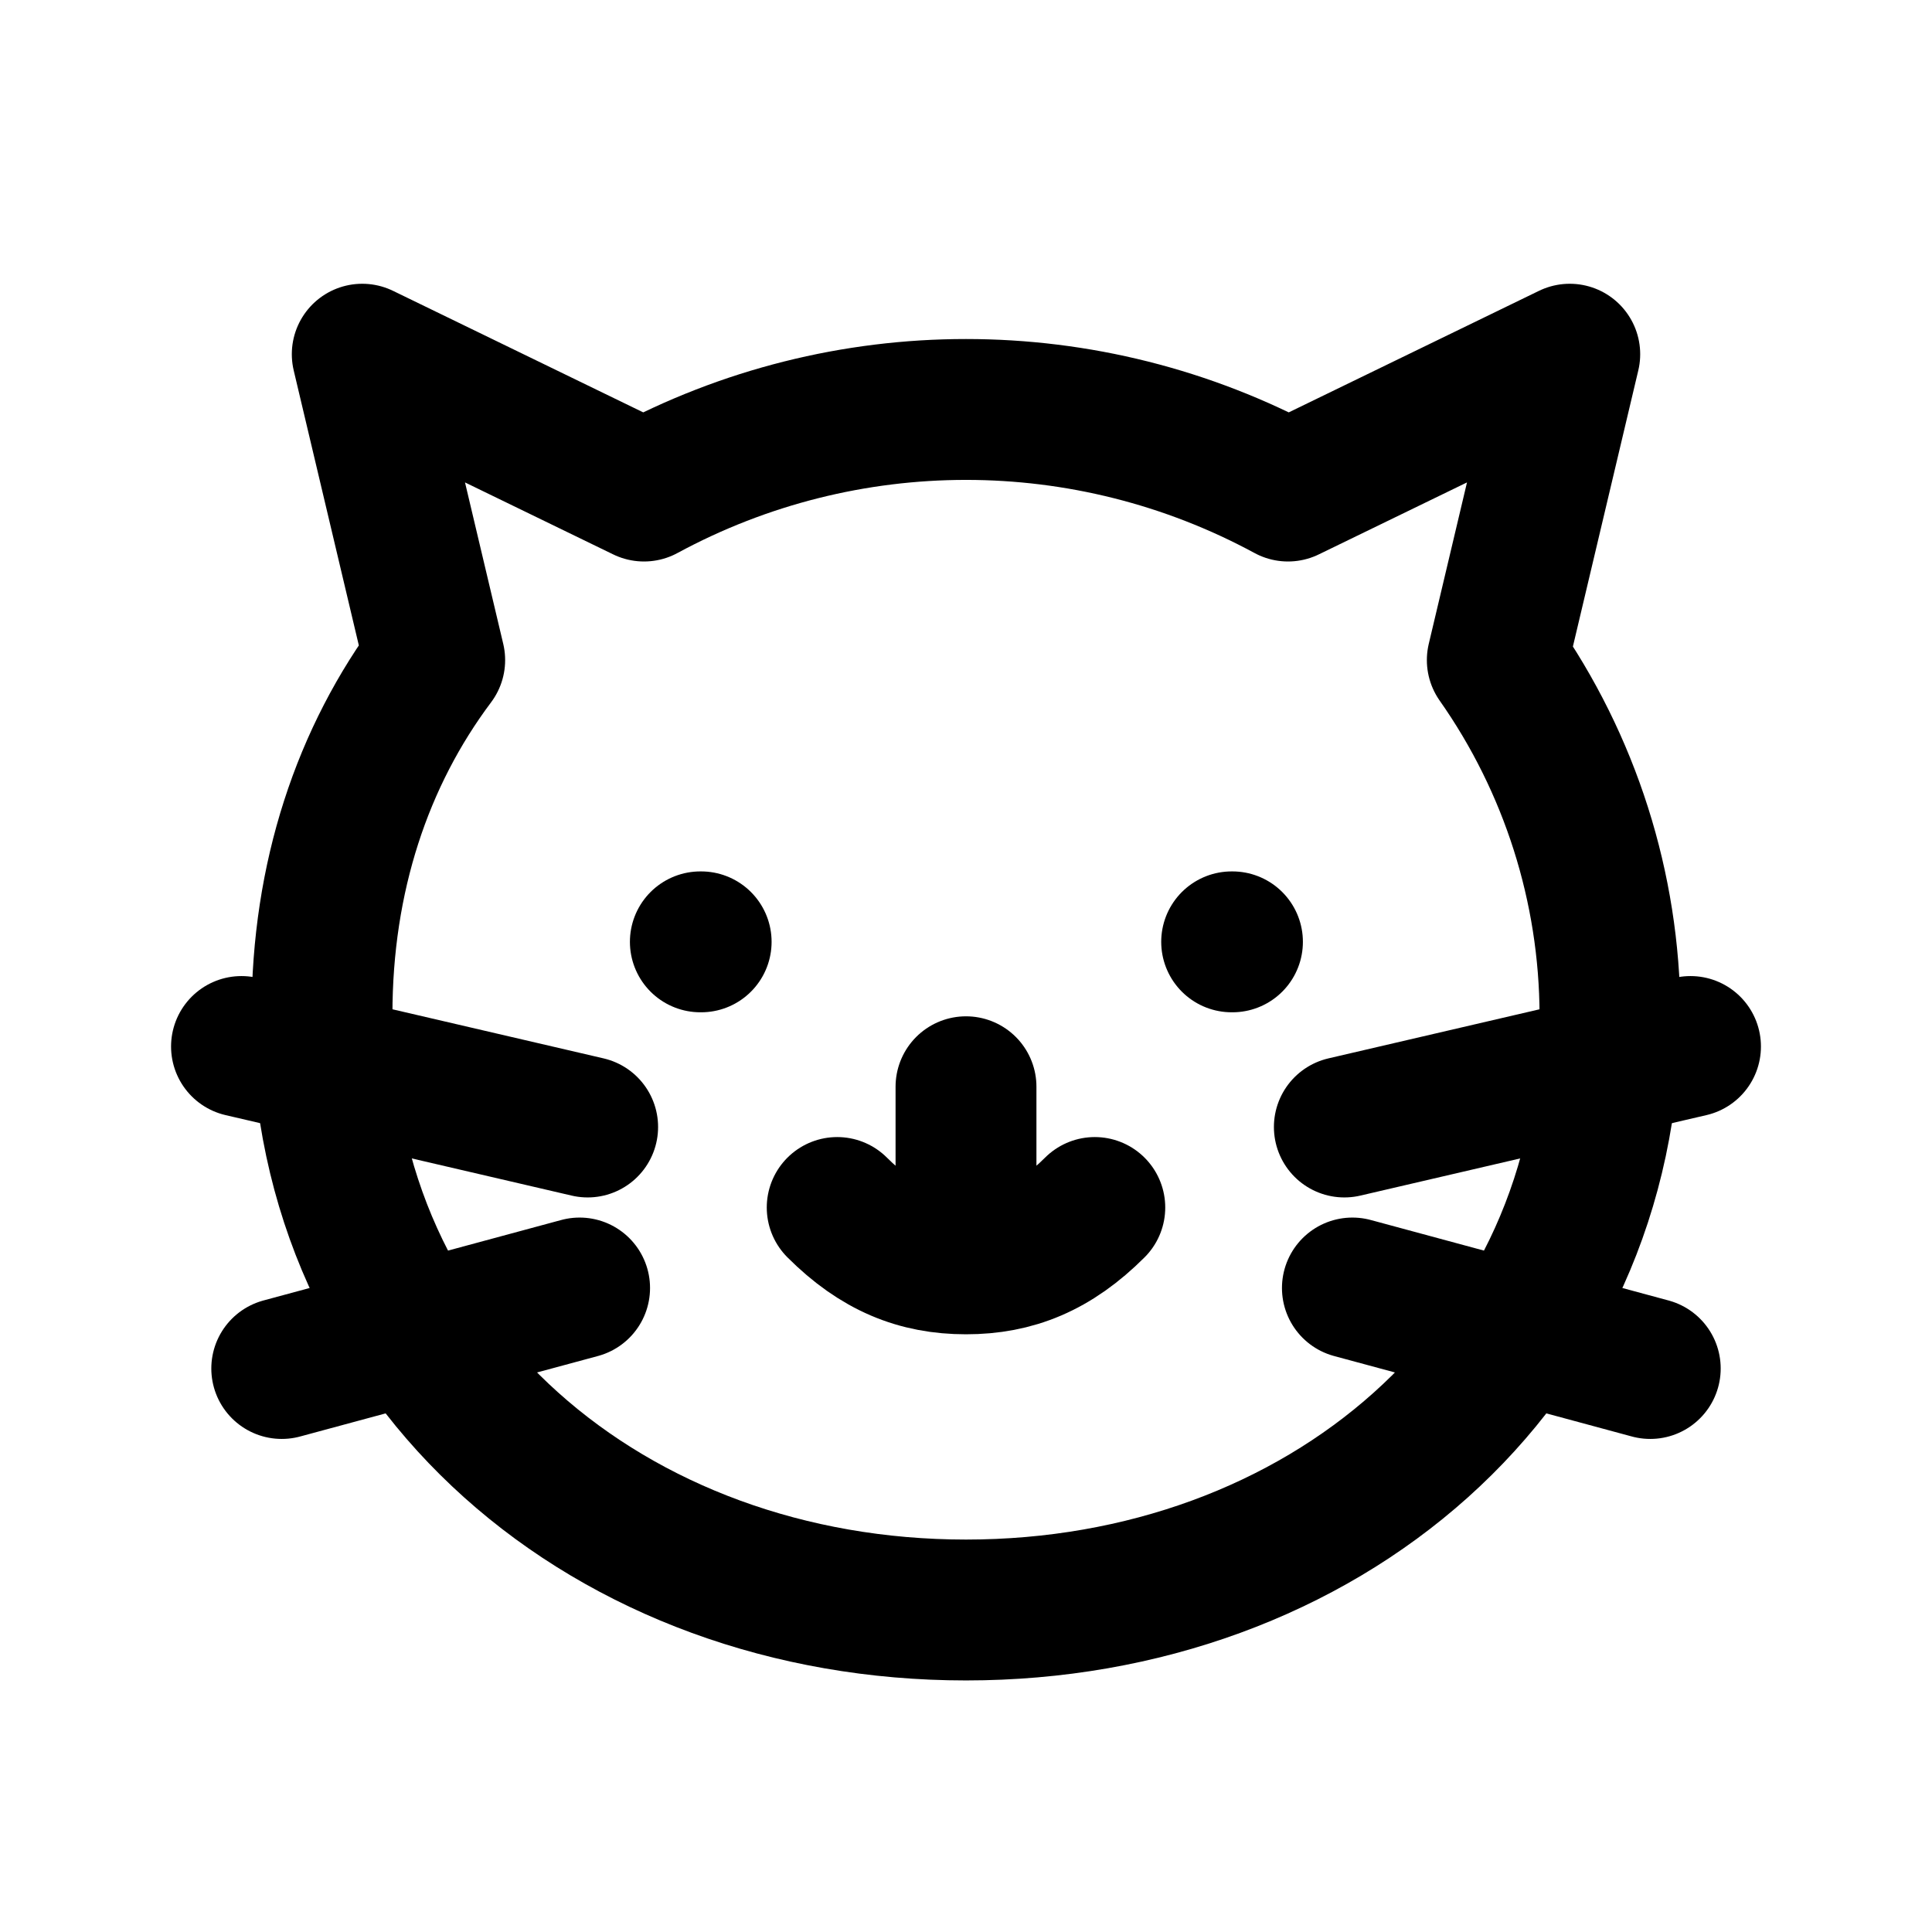
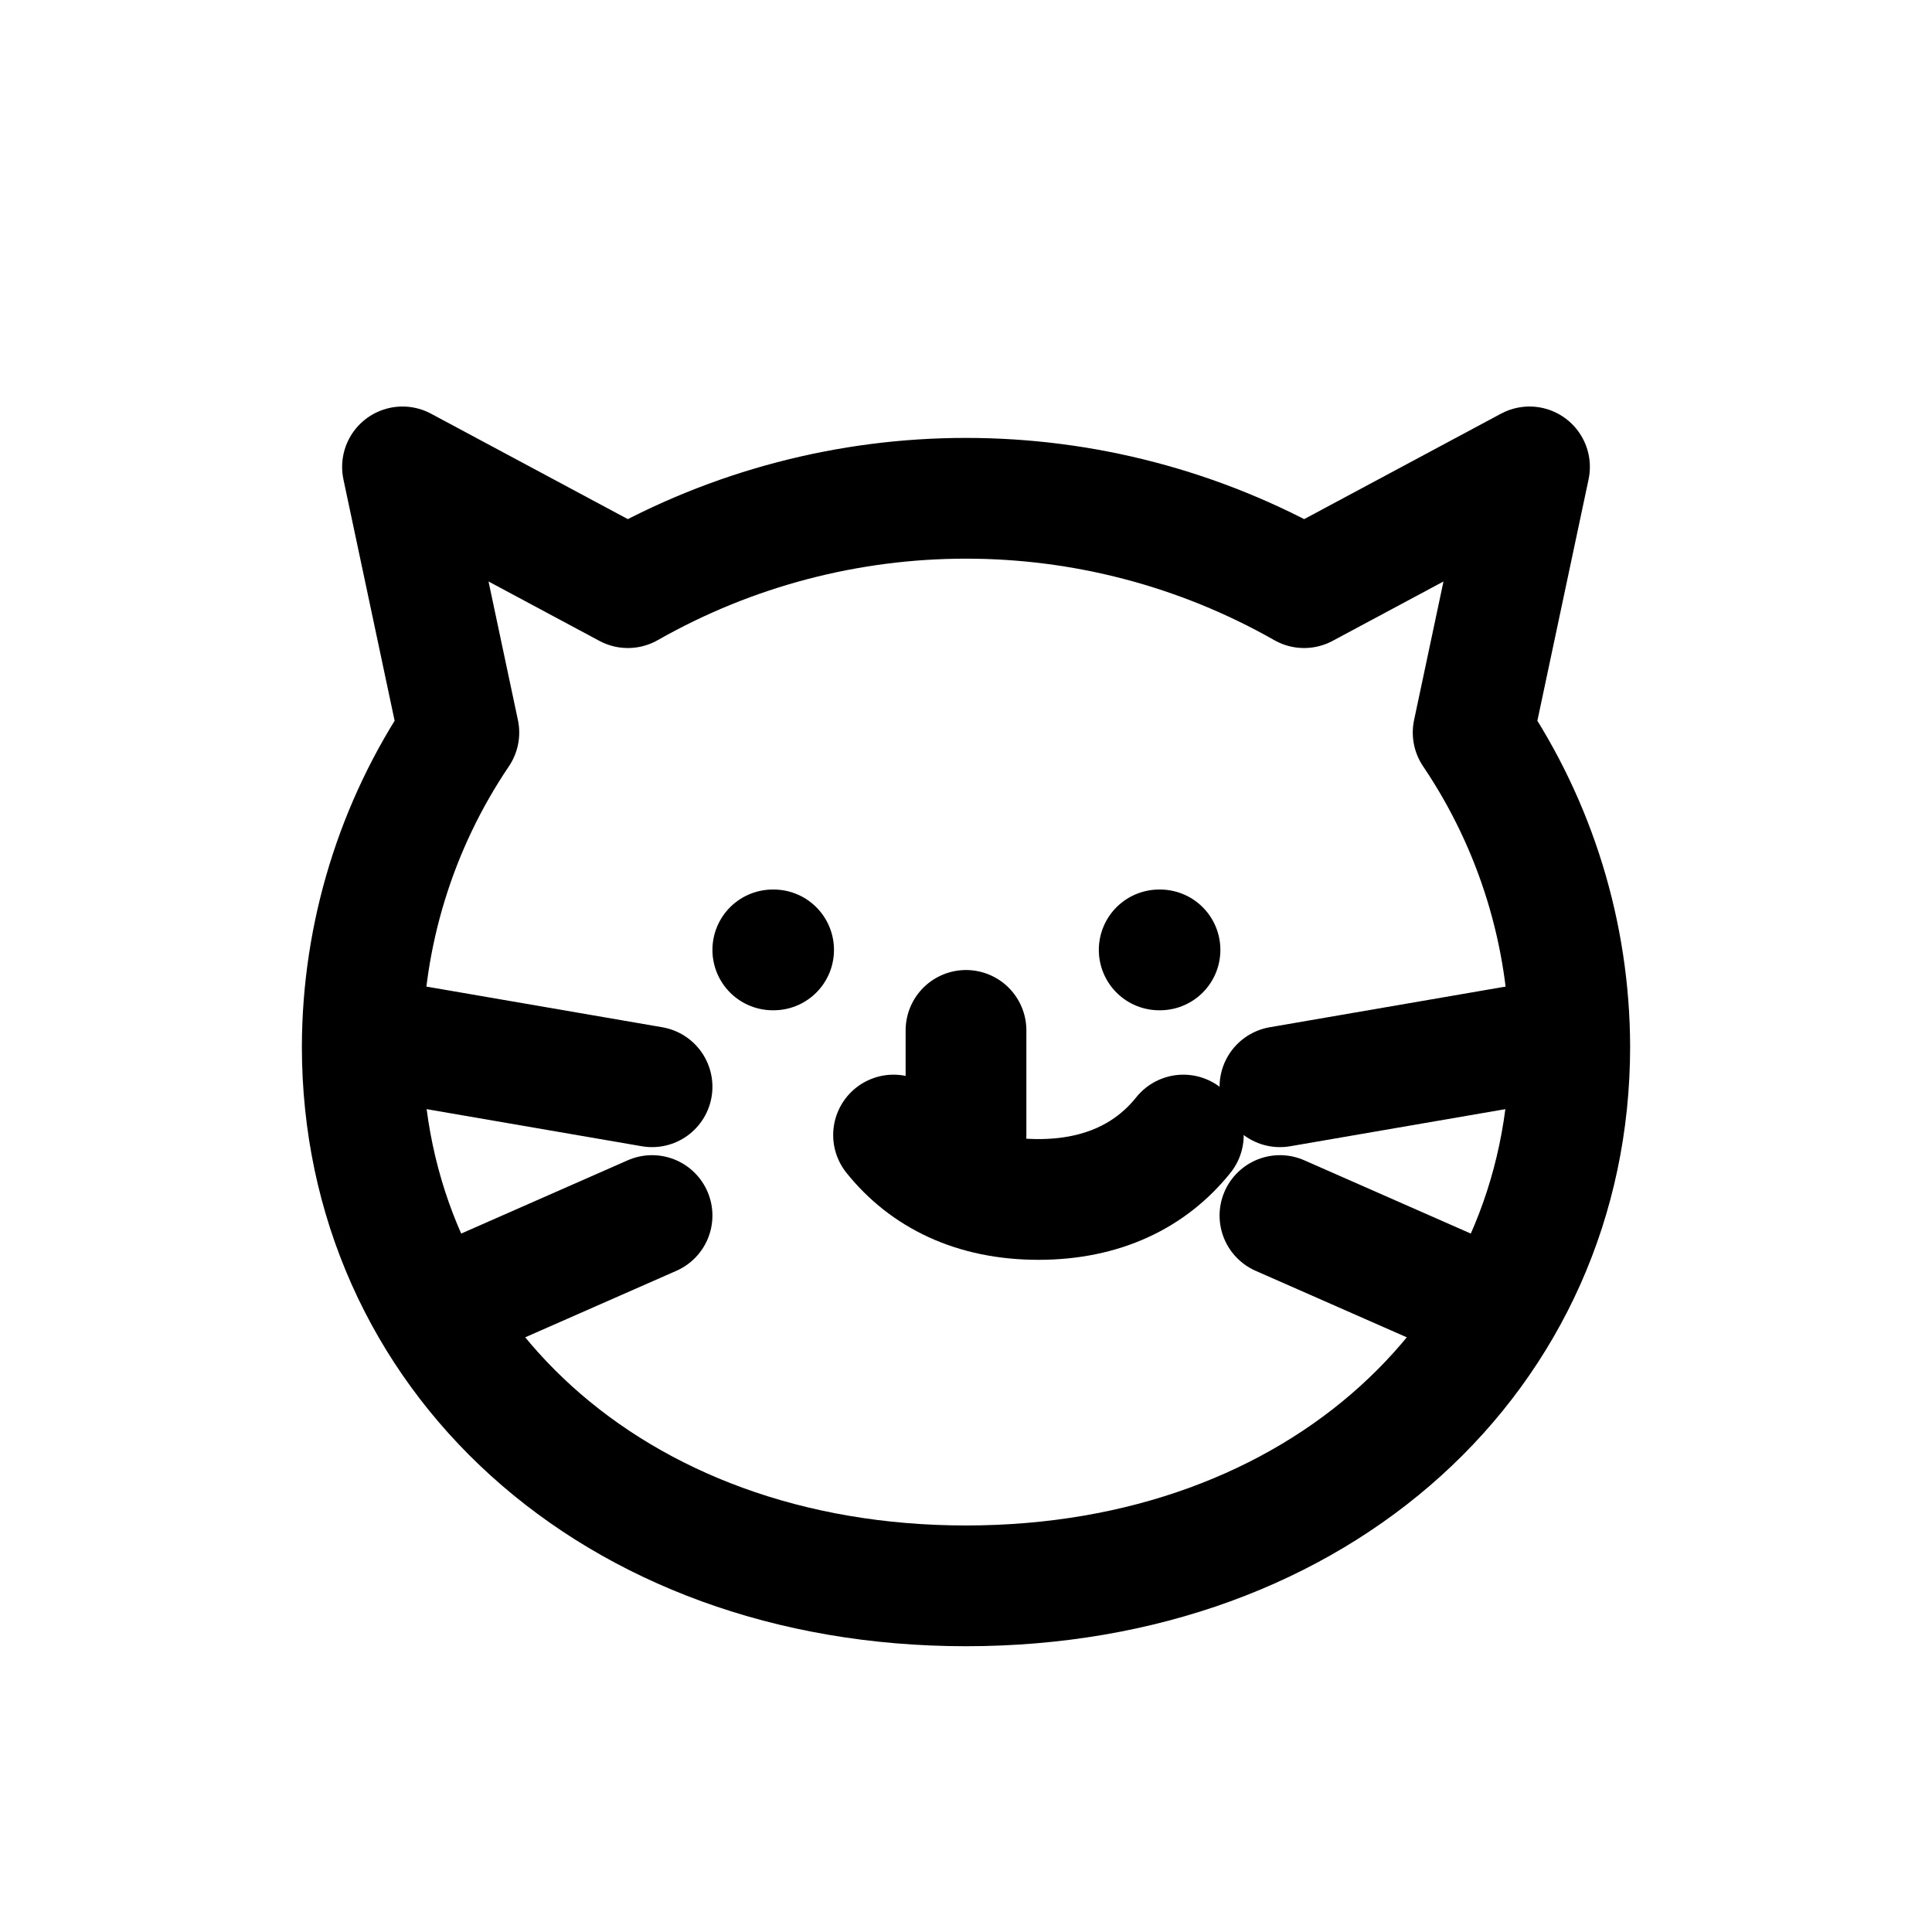
- <svg xmlns="http://www.w3.org/2000/svg" width="24" height="24" viewBox="0 0 24 24" fill="none" stroke="currentColor" stroke-width="1.75" stroke-linecap="round" stroke-linejoin="round" role="img" aria-label="Cat">
-   <path d="M5.4 8.2 4.5 4.4 8 6.1a8.4 8.4 0 0 1 8 0l3.5-1.7-.9 3.8A7.7 7.7 0 0 1 20 12.6C20 17 16.4 20 12 20s-8-3-8-7.4c0-1.7.5-3.2 1.4-4.4Z" />
-   <path d="M8.7 11.7h.01M15.3 11.7h.01" />
-   <path d="M10.4 15c.5.5 1 .7 1.6.7s1.1-.2 1.6-.7M12 13.5v2" />
-   <path d="M7.3 14 3 13M7.2 16 3.5 17M16.7 14l4.3-1M16.8 16l3.7 1" />
+ <svg xmlns="http://www.w3.org/2000/svg" width="24" height="24" viewBox="0 0 24 24" fill="none" stroke="currentColor" stroke-width="1.5" stroke-linecap="round" stroke-linejoin="round" role="img" aria-label="Cat">
+   <path d="M5.7 9.1 5 5.8l2.8 1.5a8.5 8.5 0 0 1 8.4 0L19 5.8l-.7 3.3a7 7 0 0 1 1.2 3.9c0 3.8-3.1 6.7-7.5 6.7S4.5 16.8 4.5 13a7 7 0 0 1 1.2-3.9Z" />
+   <path d="M9.6 11.8h.01M14.4 11.8h.01" />
+   <path d="M11.1 14.1c.4.5 1 .8 1.8.8s1.4-.3 1.8-.8" />
+   <path d="M12 12.8v1.3" />
+   <path d="M8.1 13.5 5.2 13M8.1 15.1 5.6 16.2M15.9 13.5l2.9-.5M15.9 15.1l2.5 1.1" />
</svg>
